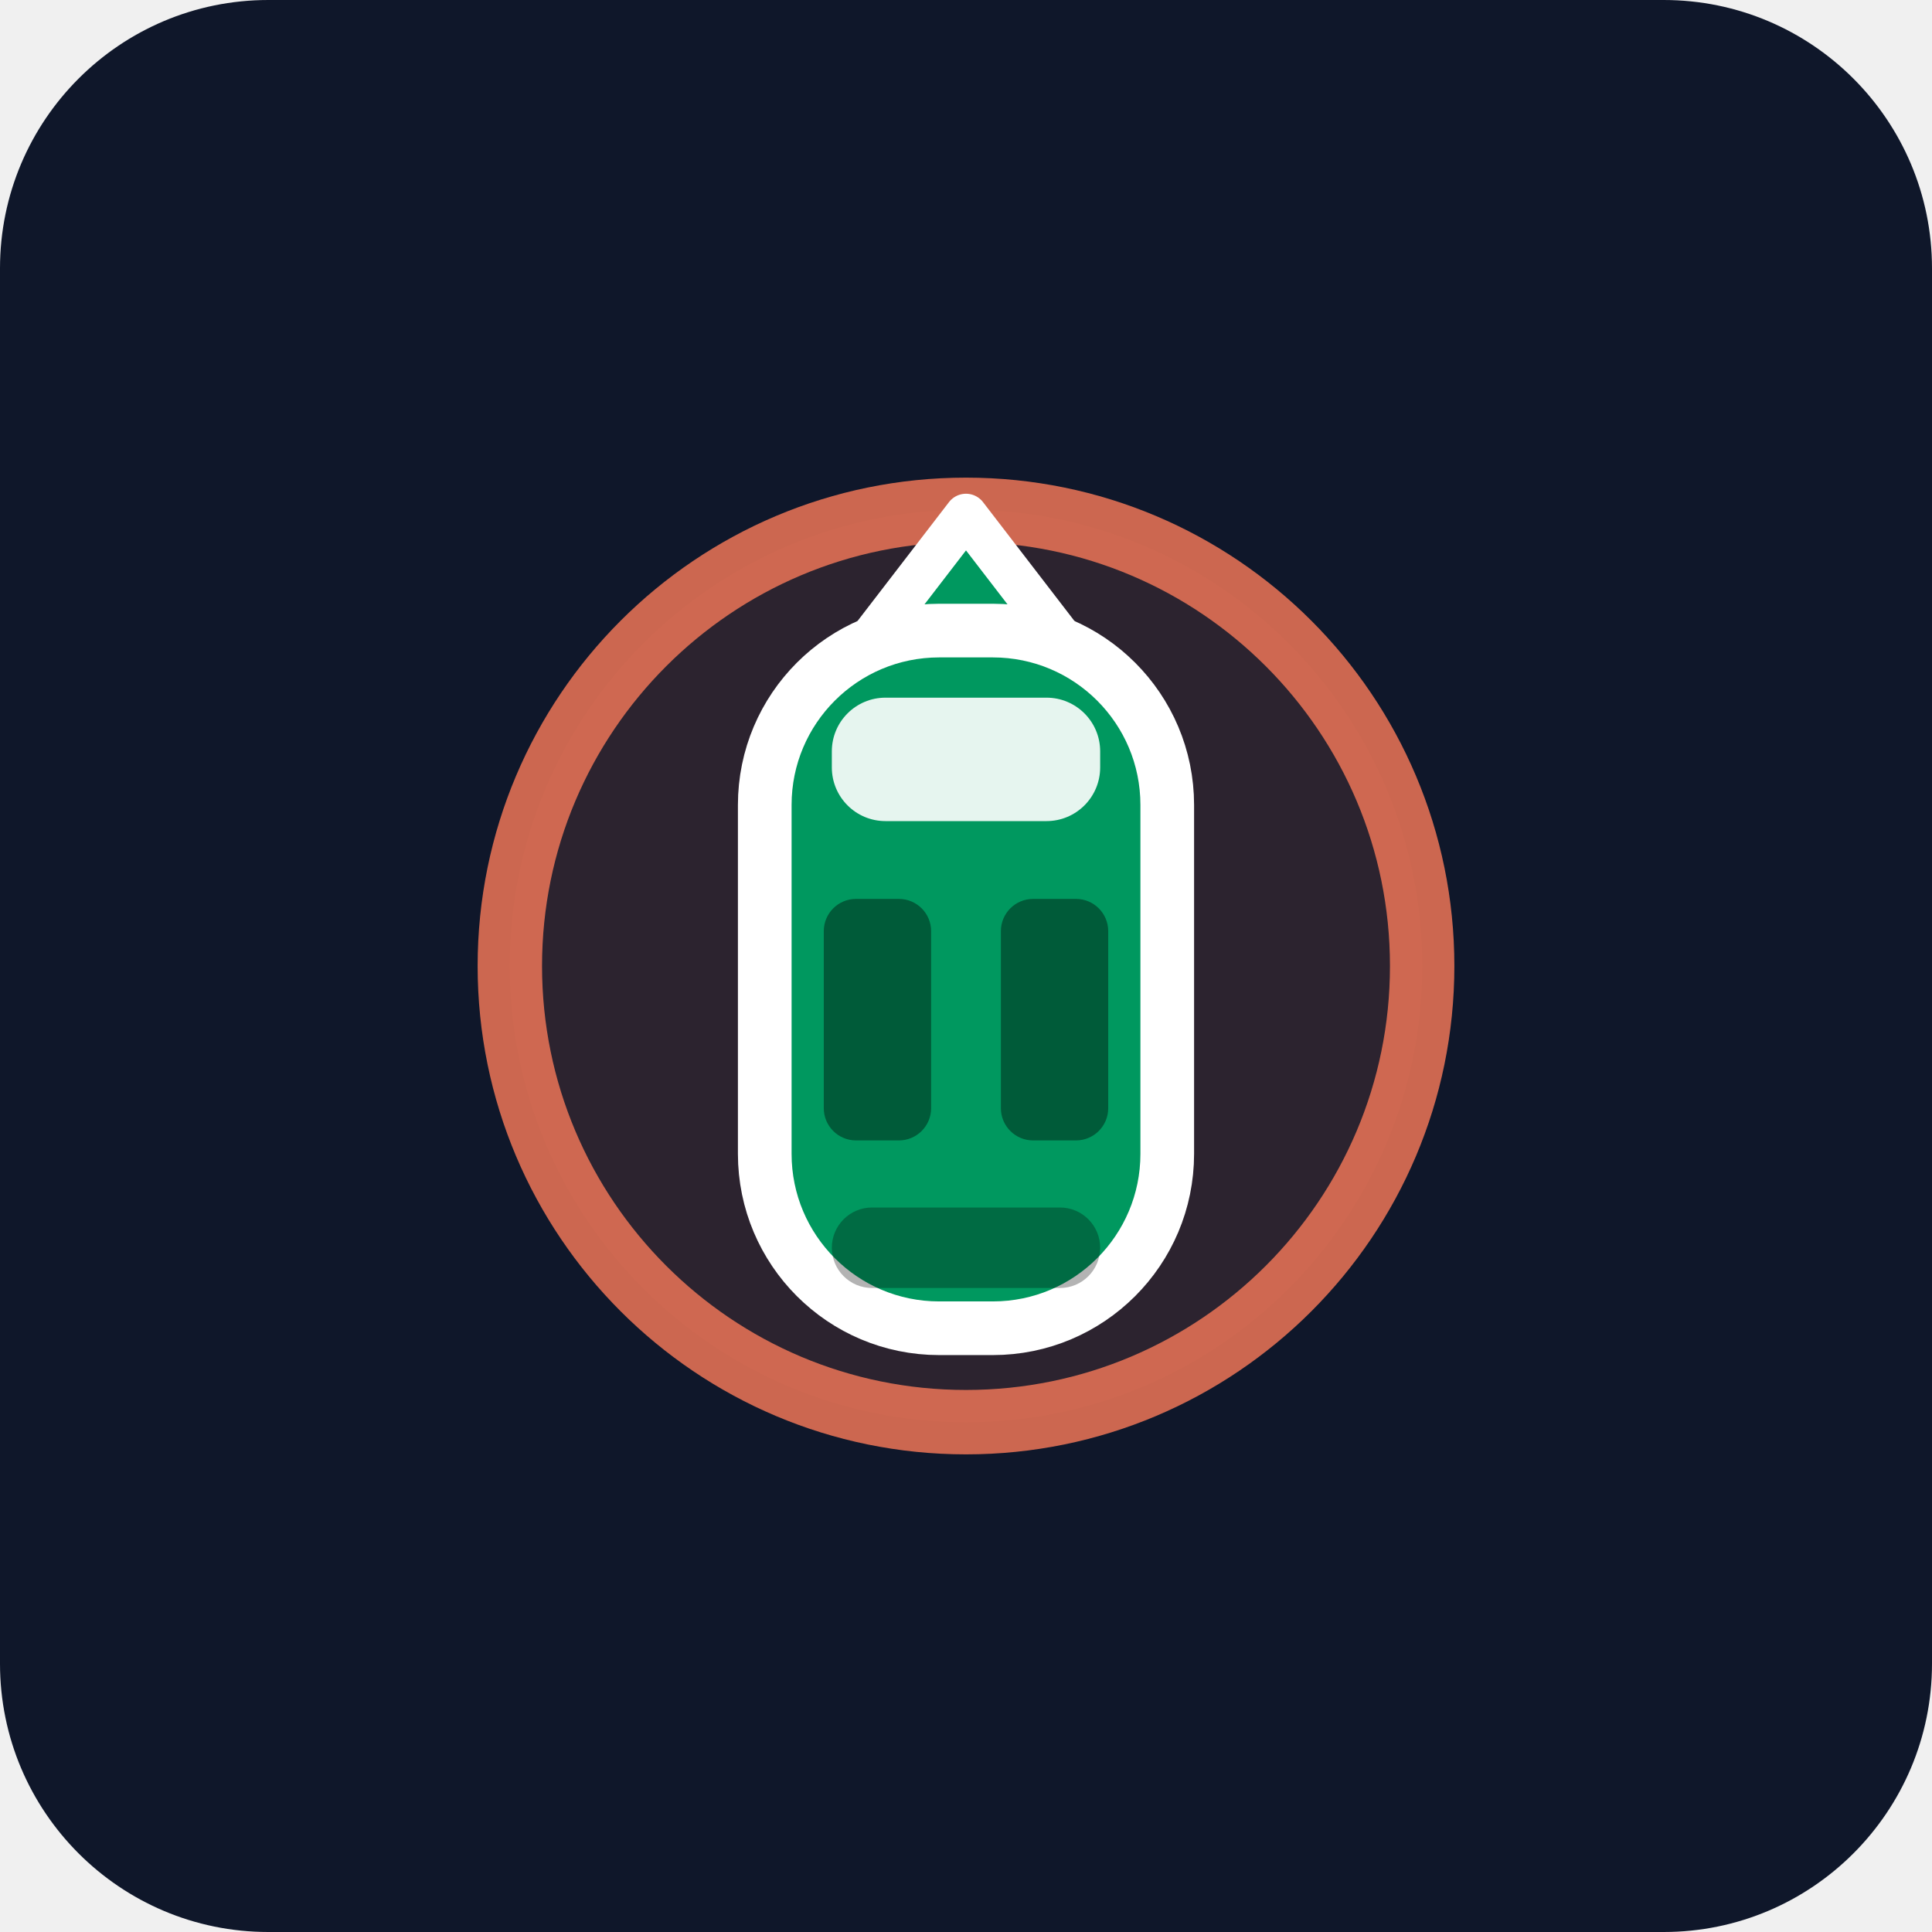
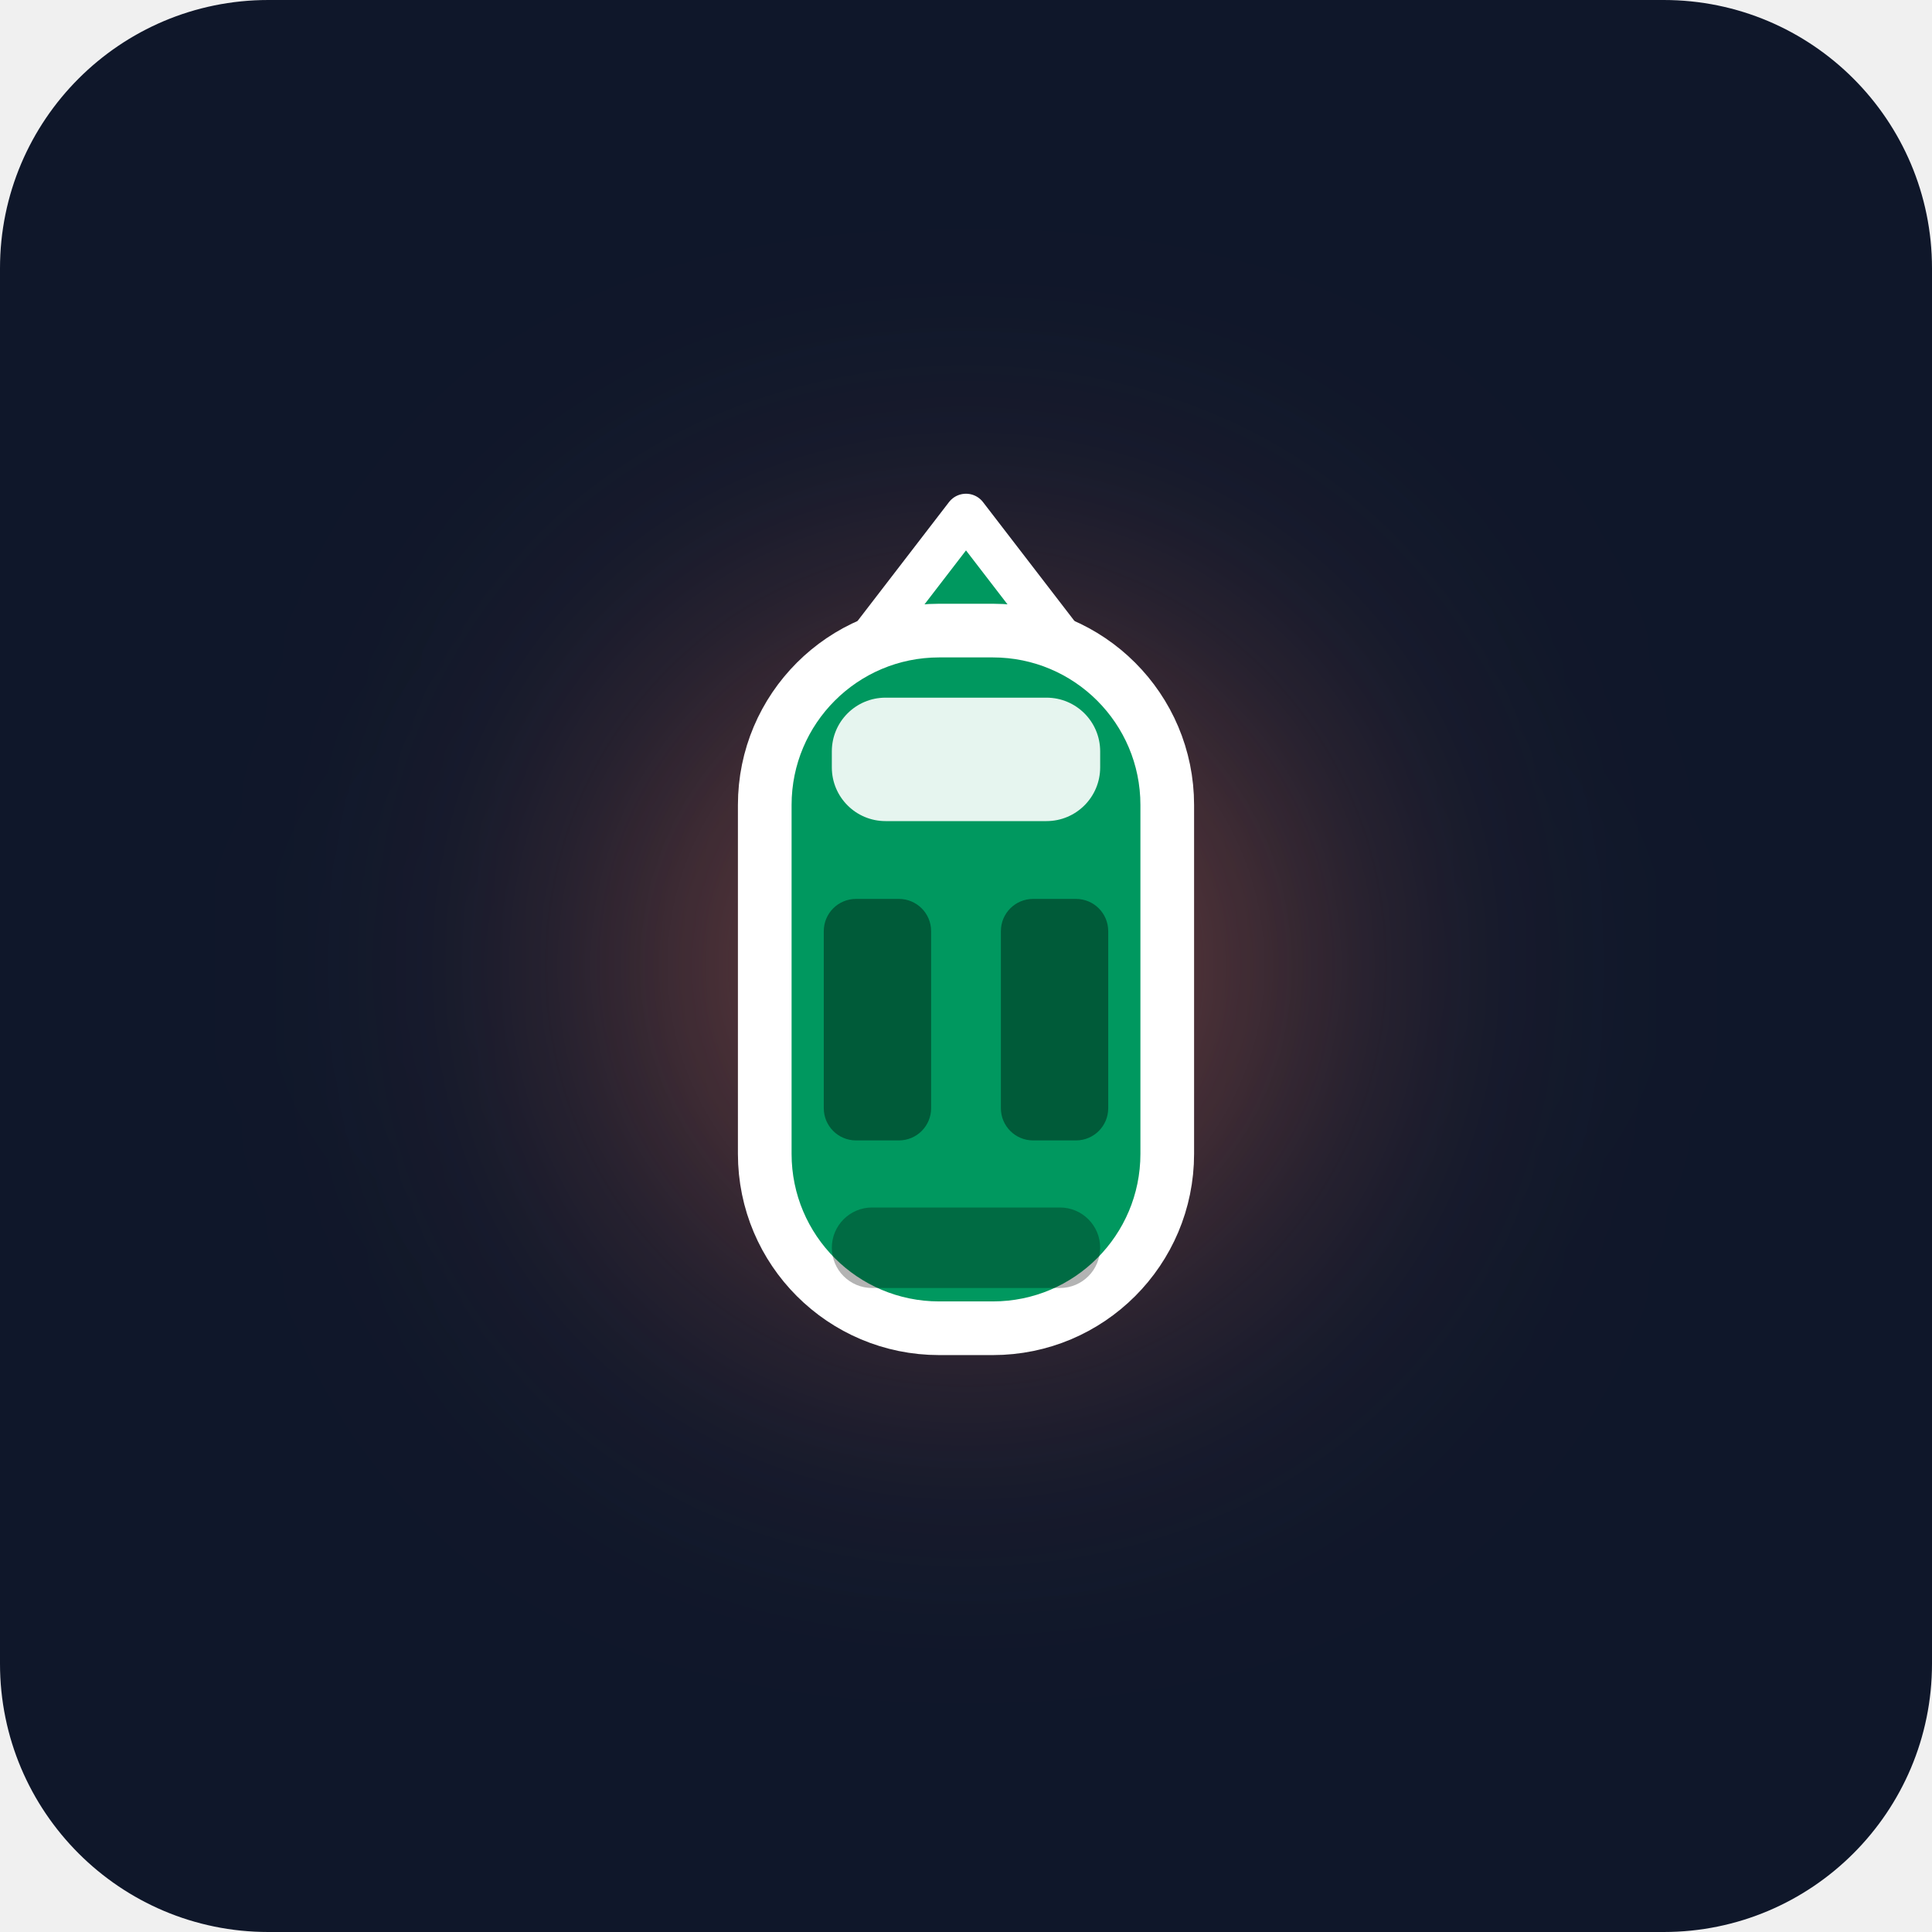
<svg xmlns="http://www.w3.org/2000/svg" width="72" height="72" viewBox="0 0 72 72" fill="none">
  <rect x="0" y="0" width="72" height="72" rx="10" fill="#0f172a" />
-   <circle cx="36" cy="36" r="17" fill="rgba(225,112,85,0.14)" stroke="#e17055" stroke-width="2.4" stroke-opacity="0.9" />
+   <defs>
+     <filter id="s" x="-120%" y="-120%" width="340%" height="340%">
+       <feGaussianBlur stdDeviation="7" />
+     </filter>
+   </defs>
+   <circle cx="36" cy="36" r="12" fill="#e17055" opacity="0.5" filter="url(#s)" />
  <g transform="translate(16,16)">
    <path d="M20 3.2 L24 8.4 L16 8.4 Z" fill="#00985F" stroke="#ffffff" stroke-width="1.6" stroke-linejoin="round" />
    <rect x="12.5" y="7.5" width="15" height="26" rx="6.5" fill="#00985F" stroke="#ffffff" stroke-width="2" />
    <rect x="15" y="10" width="10" height="4.6" rx="2" fill="rgba(255,255,255,0.9)" />
    <rect x="14.7" y="17.5" width="4" height="9" rx="1.2" fill="rgba(0,0,0,0.4)" />
    <rect x="21.3" y="17.5" width="4" height="9" rx="1.2" fill="rgba(0,0,0,0.4)" />
    <rect x="15" y="29" width="10" height="3" rx="1.5" fill="rgba(0,0,0,0.3)" />
  </g>
</svg>
